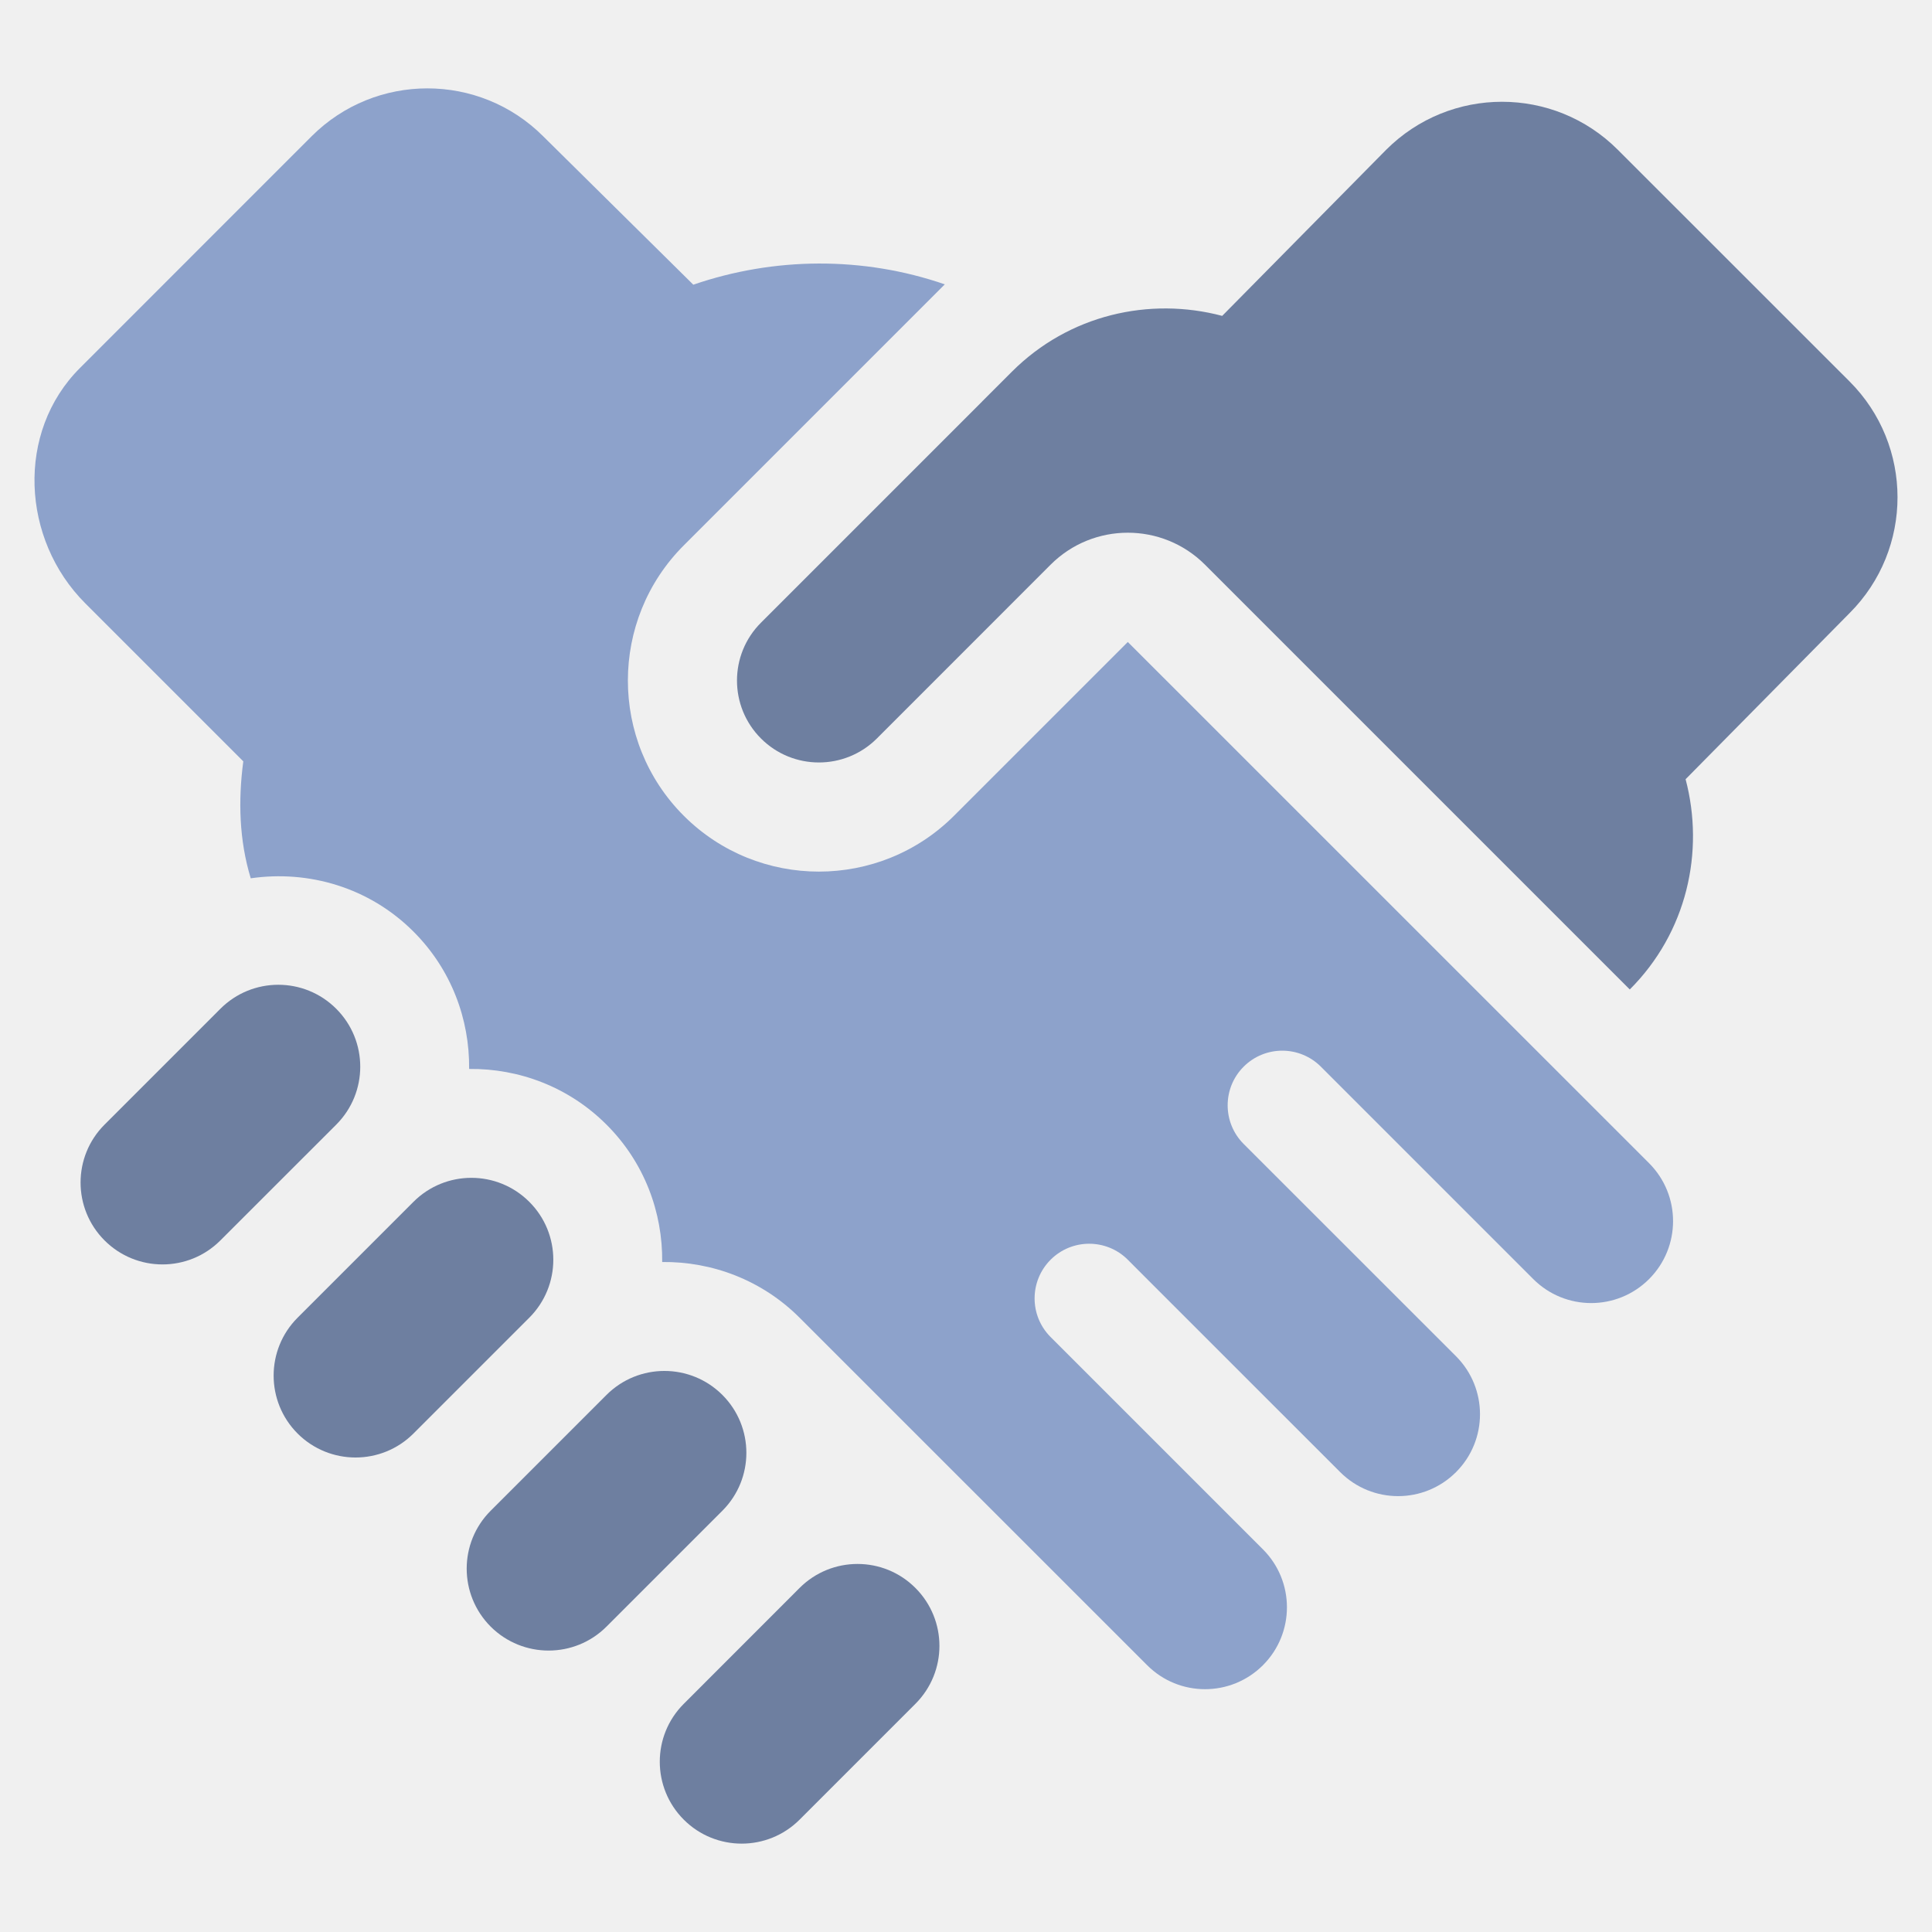
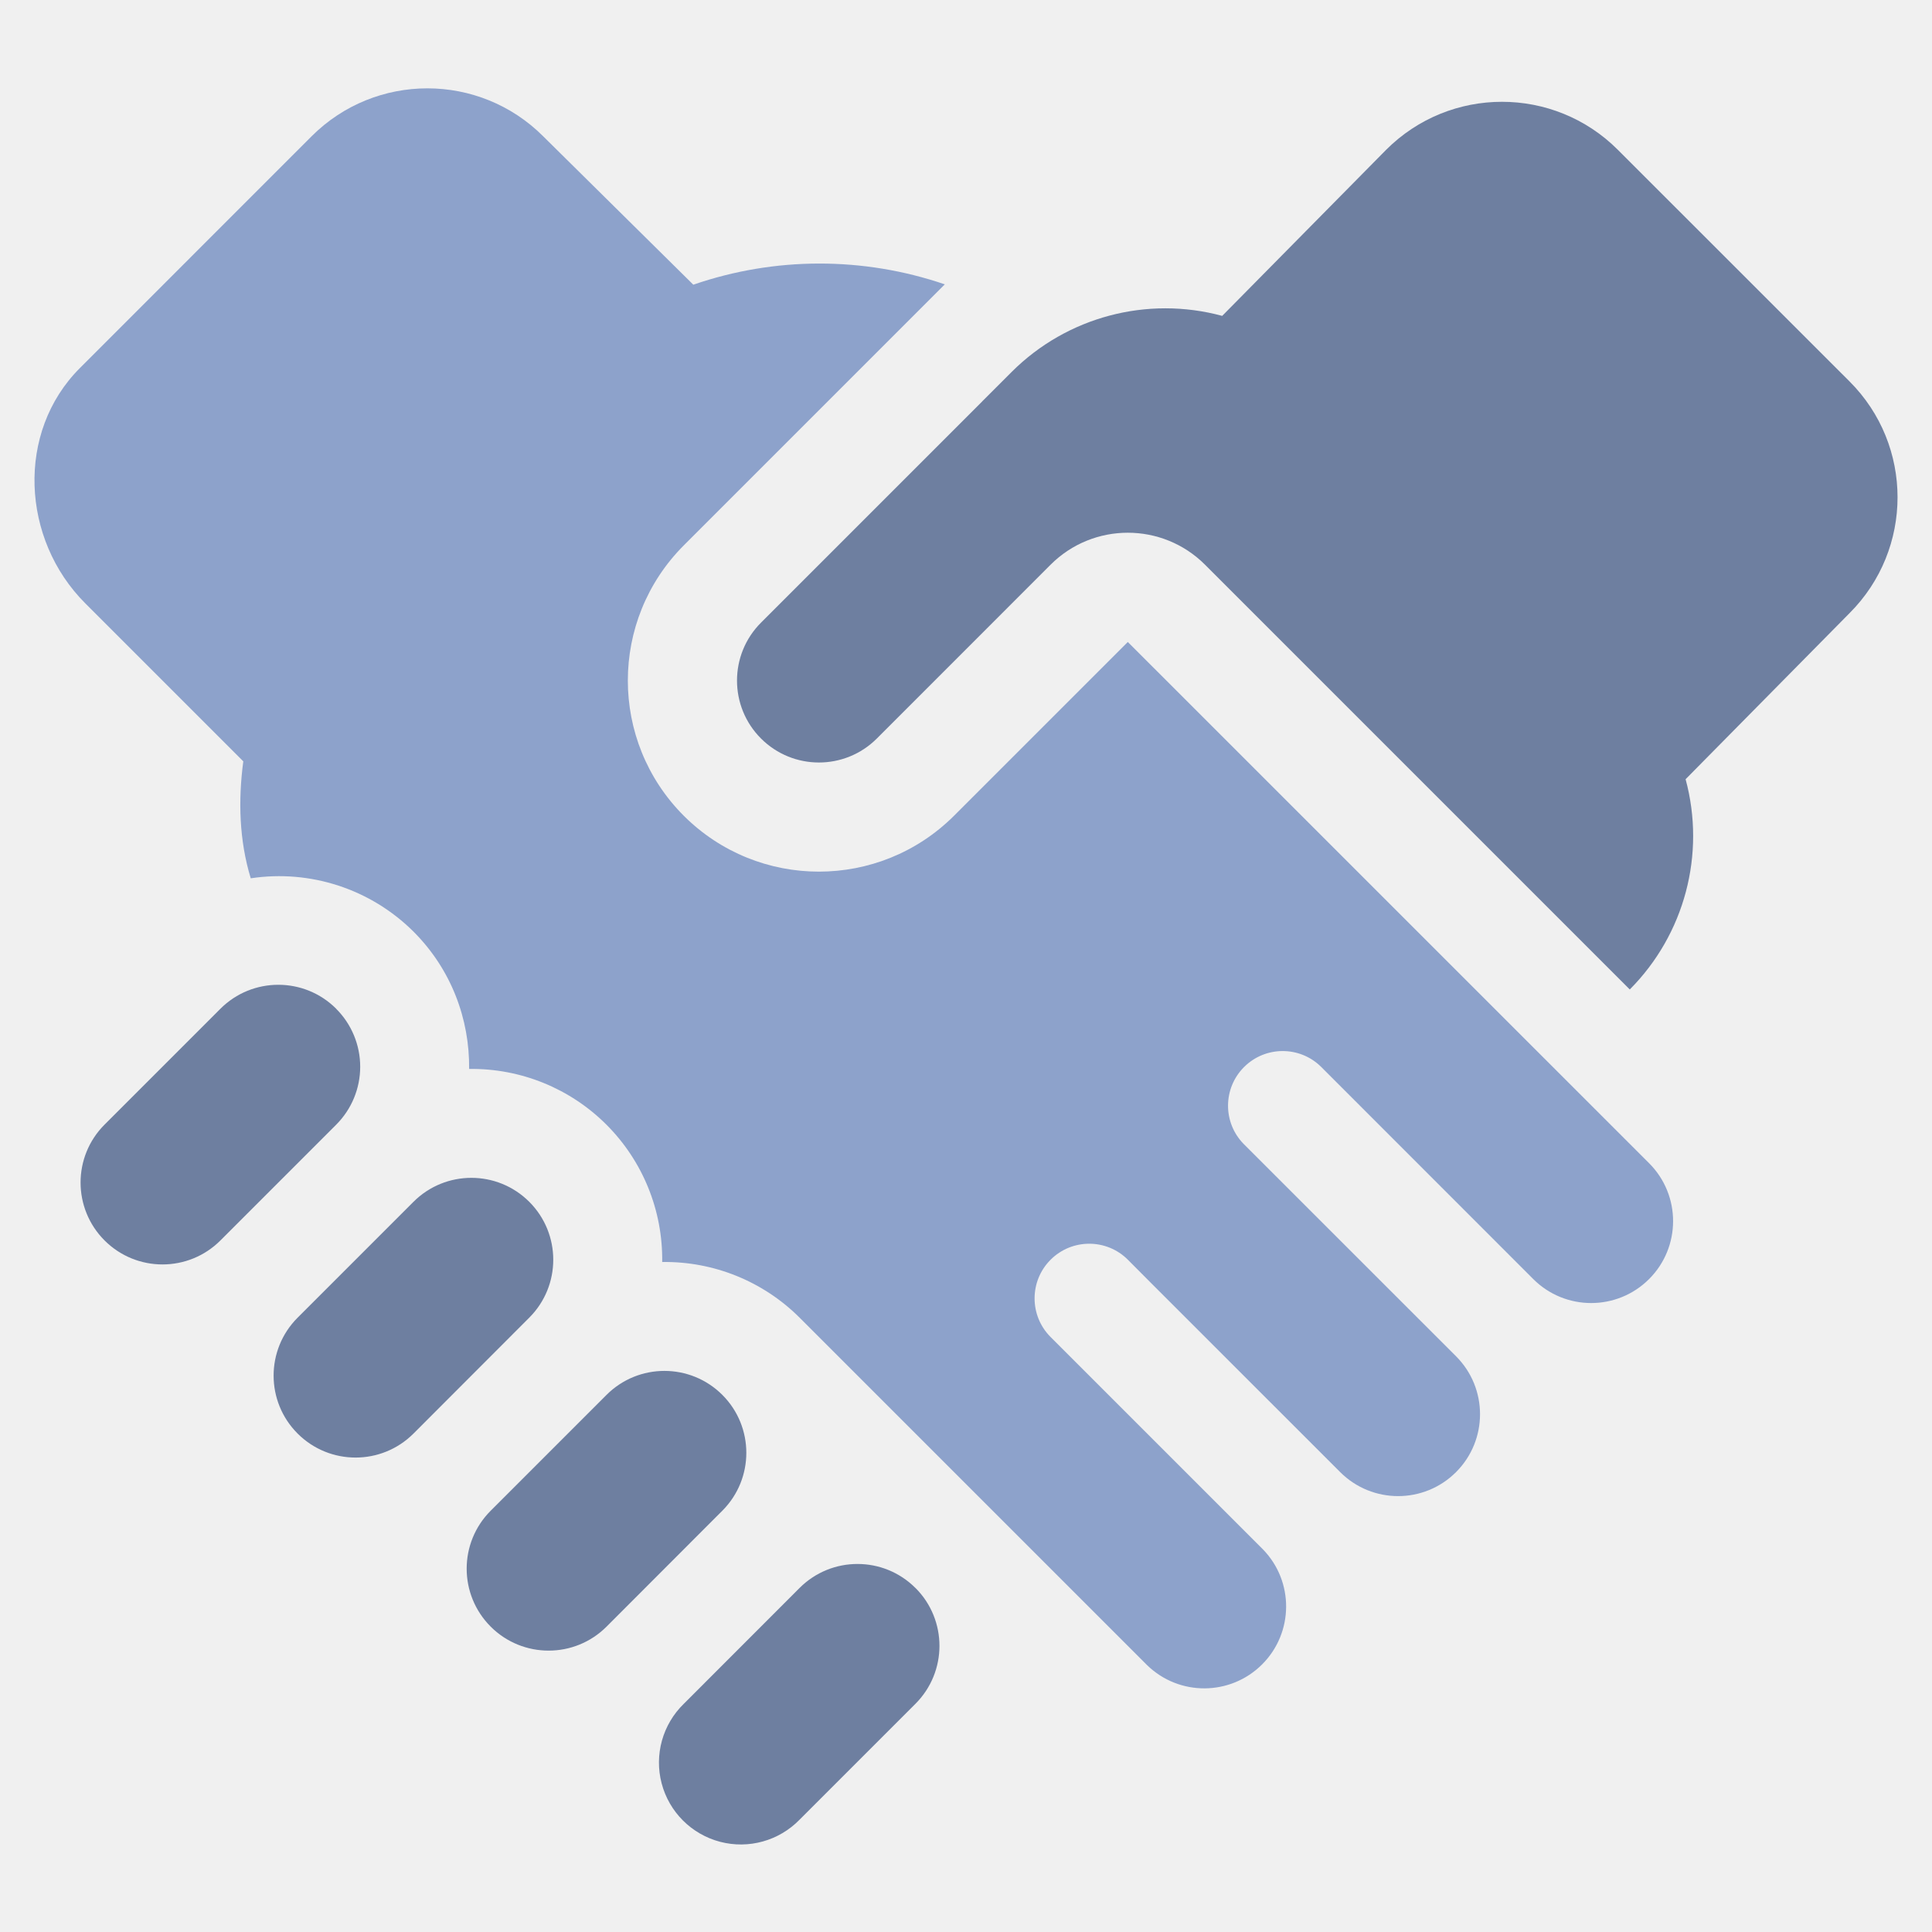
- <svg xmlns="http://www.w3.org/2000/svg" width="28" height="28" viewBox="0 0 28 28" fill="none">
+ <svg xmlns="http://www.w3.org/2000/svg" width="28" height="28" fill="none">
  <g clip-path="url(#clip0)">
-     <path d="M23.9 16.858C15.437 8.396 18.289 11.248 16.345 9.304L13.827 11.822C12.747 12.902 10.989 12.902 9.909 11.822C8.83 10.742 8.83 8.984 9.909 7.905L13.693 4.121C12.507 3.712 11.218 3.724 10.048 4.126L7.873 1.976C6.946 1.049 5.442 1.049 4.515 1.976L1.158 5.334C0.23 6.261 0.308 7.817 1.236 8.744L3.526 11.034C3.451 11.601 3.466 12.178 3.634 12.729C4.47 12.608 5.35 12.859 5.992 13.501C6.541 14.049 6.807 14.772 6.799 15.492C7.519 15.484 8.242 15.751 8.79 16.299C9.339 16.847 9.605 17.57 9.597 18.29C10.317 18.282 11.04 18.549 11.588 19.097C12.137 19.645 16.625 24.133 16.625 24.133C17.088 24.597 17.84 24.597 18.304 24.133C18.767 23.67 18.767 22.918 18.304 22.455C14.409 18.56 15.888 20.039 15.226 19.377C14.917 19.068 14.917 18.567 15.226 18.257C15.535 17.948 16.036 17.948 16.345 18.257C17.006 18.919 15.559 17.472 19.423 21.335C19.887 21.799 20.638 21.799 21.102 21.335C21.565 20.872 21.565 20.12 21.102 19.656C17.207 15.762 18.686 17.241 18.024 16.579C17.715 16.27 17.715 15.768 18.024 15.459C18.333 15.15 18.834 15.15 19.143 15.459C19.804 16.12 18.358 14.674 22.221 18.537C22.685 19.001 23.436 19.001 23.9 18.537C24.363 18.073 24.363 17.322 23.9 16.858Z" fill="#8DA2CB" />
-     <path d="M4.873 14.62C4.409 14.156 3.658 14.156 3.194 14.62L1.515 16.299C1.052 16.762 1.052 17.514 1.515 17.977C1.979 18.441 2.731 18.441 3.194 17.977L4.873 16.299C5.337 15.835 5.337 15.084 4.873 14.62Z" fill="#6E7FA0" />
-     <path d="M7.671 17.418C7.207 16.954 6.456 16.954 5.992 17.418L4.313 19.097C3.85 19.56 3.85 20.312 4.313 20.776C4.777 21.239 5.529 21.239 5.992 20.776L7.671 19.097C8.135 18.633 8.135 17.881 7.671 17.418Z" fill="#6E7FA0" />
-     <path d="M10.469 20.216C10.005 19.753 9.254 19.753 8.79 20.216L7.111 21.895C6.648 22.358 6.648 23.11 7.111 23.574C7.575 24.037 8.327 24.037 8.79 23.574L10.469 21.895C10.933 21.431 10.933 20.68 10.469 20.216Z" fill="#6E7FA0" />
-     <path d="M13.267 23.014C12.804 22.55 12.052 22.55 11.588 23.014L9.91 24.693C9.446 25.156 9.446 25.908 9.91 26.372C10.373 26.835 11.125 26.835 11.588 26.372L13.267 24.693C13.731 24.229 13.731 23.478 13.267 23.014Z" fill="#6E7FA0" />
-     <path d="M26.805 5.528L23.447 2.171C22.52 1.243 21.017 1.243 20.089 2.171L17.713 4.578C16.659 4.299 15.493 4.56 14.666 5.386C14.412 5.641 14.302 5.751 14.258 5.794C14.258 5.795 14.258 5.795 14.258 5.795C14.25 5.802 14.248 5.804 14.244 5.808C14.238 5.814 14.234 5.818 14.234 5.818C14.234 5.818 14.233 5.82 14.233 5.82C14.121 5.931 13.541 6.511 11.029 9.024C10.565 9.487 10.565 10.239 11.029 10.703C11.492 11.166 12.244 11.166 12.708 10.703L15.226 8.184C15.844 7.566 16.846 7.566 17.464 8.184L23.62 14.34C24.447 13.514 24.707 12.347 24.429 11.293L26.805 8.886C27.732 7.959 27.732 6.455 26.805 5.528Z" fill="#6E7FA0" />
+     <path d="M23.9 16.858l-7.555-7.554-2.518 2.518a2.773 2.773 0 01-3.918 0 2.773 2.773 0 010-3.917l3.784-3.784a5.617 5.617 0 00-3.645.005l-2.175-2.15a2.374 2.374 0 00-3.358 0L1.158 5.334c-.928.927-.85 2.483.078 3.41l2.29 2.29c-.075.566-.06 1.144.108 1.695a2.76 2.76 0 012.358.772c.549.548.815 1.27.807 1.991a2.759 2.759 0 012.798 2.798 2.76 2.76 0 011.992.807l5.036 5.036a1.187 1.187 0 001.679-1.678l-3.078-3.078a.791.791 0 011.12-1.12c.66.662-.787-.785 3.077 3.078a1.187 1.187 0 001.679-1.679l-3.078-3.077a.792.792 0 011.12-1.12l3.077 3.078a1.187 1.187 0 001.679-1.679z" fill="#8DA2CB" />
+     <path d="M4.873 14.62a1.187 1.187 0 00-1.679 0l-1.679 1.679a1.187 1.187 0 001.68 1.678L4.872 16.3a1.187 1.187 0 000-1.68zM7.671 17.418a1.187 1.187 0 00-1.679 0l-1.679 1.679a1.187 1.187 0 001.68 1.679l1.678-1.68a1.187 1.187 0 000-1.678zM10.469 20.216a1.187 1.187 0 00-1.679 0l-1.679 1.679a1.187 1.187 0 101.68 1.679l1.678-1.68a1.187 1.187 0 000-1.678zM13.267 23.014a1.187 1.187 0 00-1.679 0L9.91 24.693a1.187 1.187 0 101.678 1.679l1.68-1.68a1.187 1.187 0 000-1.678zM26.805 5.528l-3.358-3.357a2.374 2.374 0 00-3.358 0l-2.376 2.407a3.152 3.152 0 00-3.047.808l-.408.408-.014.014-.01.01-.001.002-3.204 3.204a1.187 1.187 0 001.679 1.679l2.518-2.519a1.583 1.583 0 012.238 0l6.156 6.156a3.152 3.152 0 00.809-3.047l2.376-2.407a2.374 2.374 0 000-3.358z" fill="#6E7FA0" />
  </g>
  <defs>
    <clipPath id="clip0">
-       <rect x="0.5" y="0.5" width="27" height="27" fill="white" />
+       <path fill="#fff" d="M.5.5h27v27H.5z" />
    </clipPath>
  </defs>
</svg>
